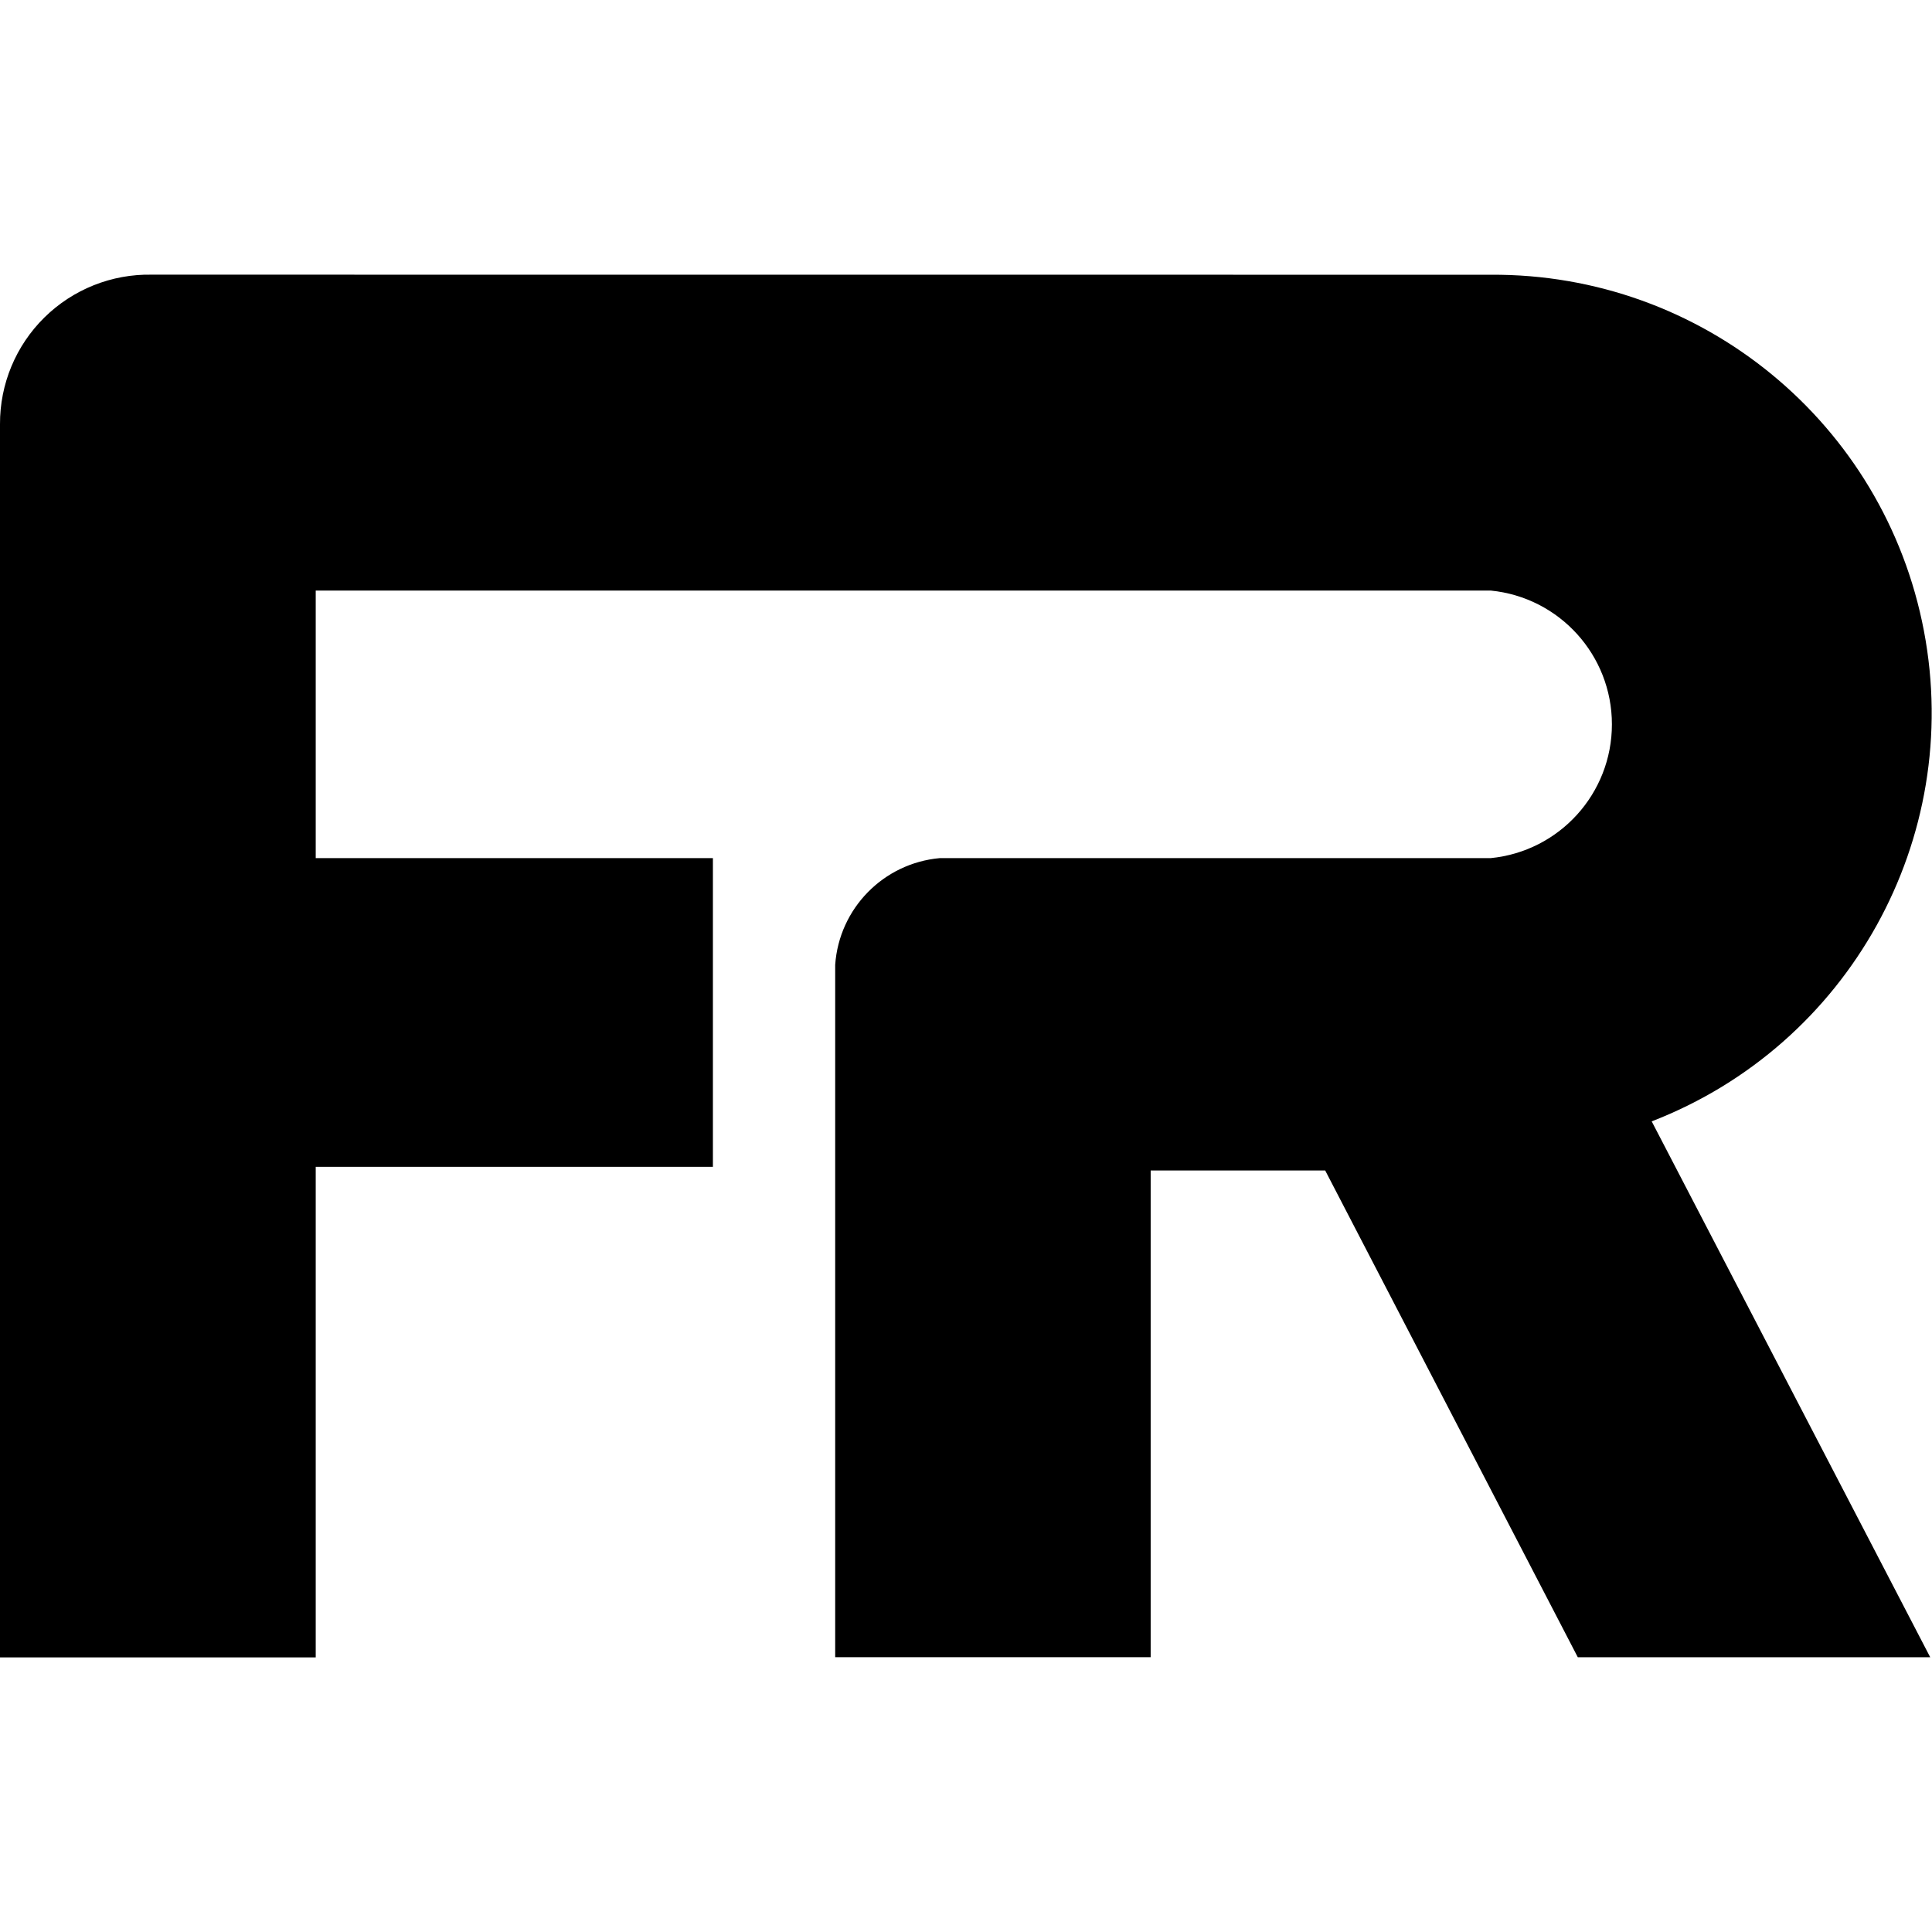
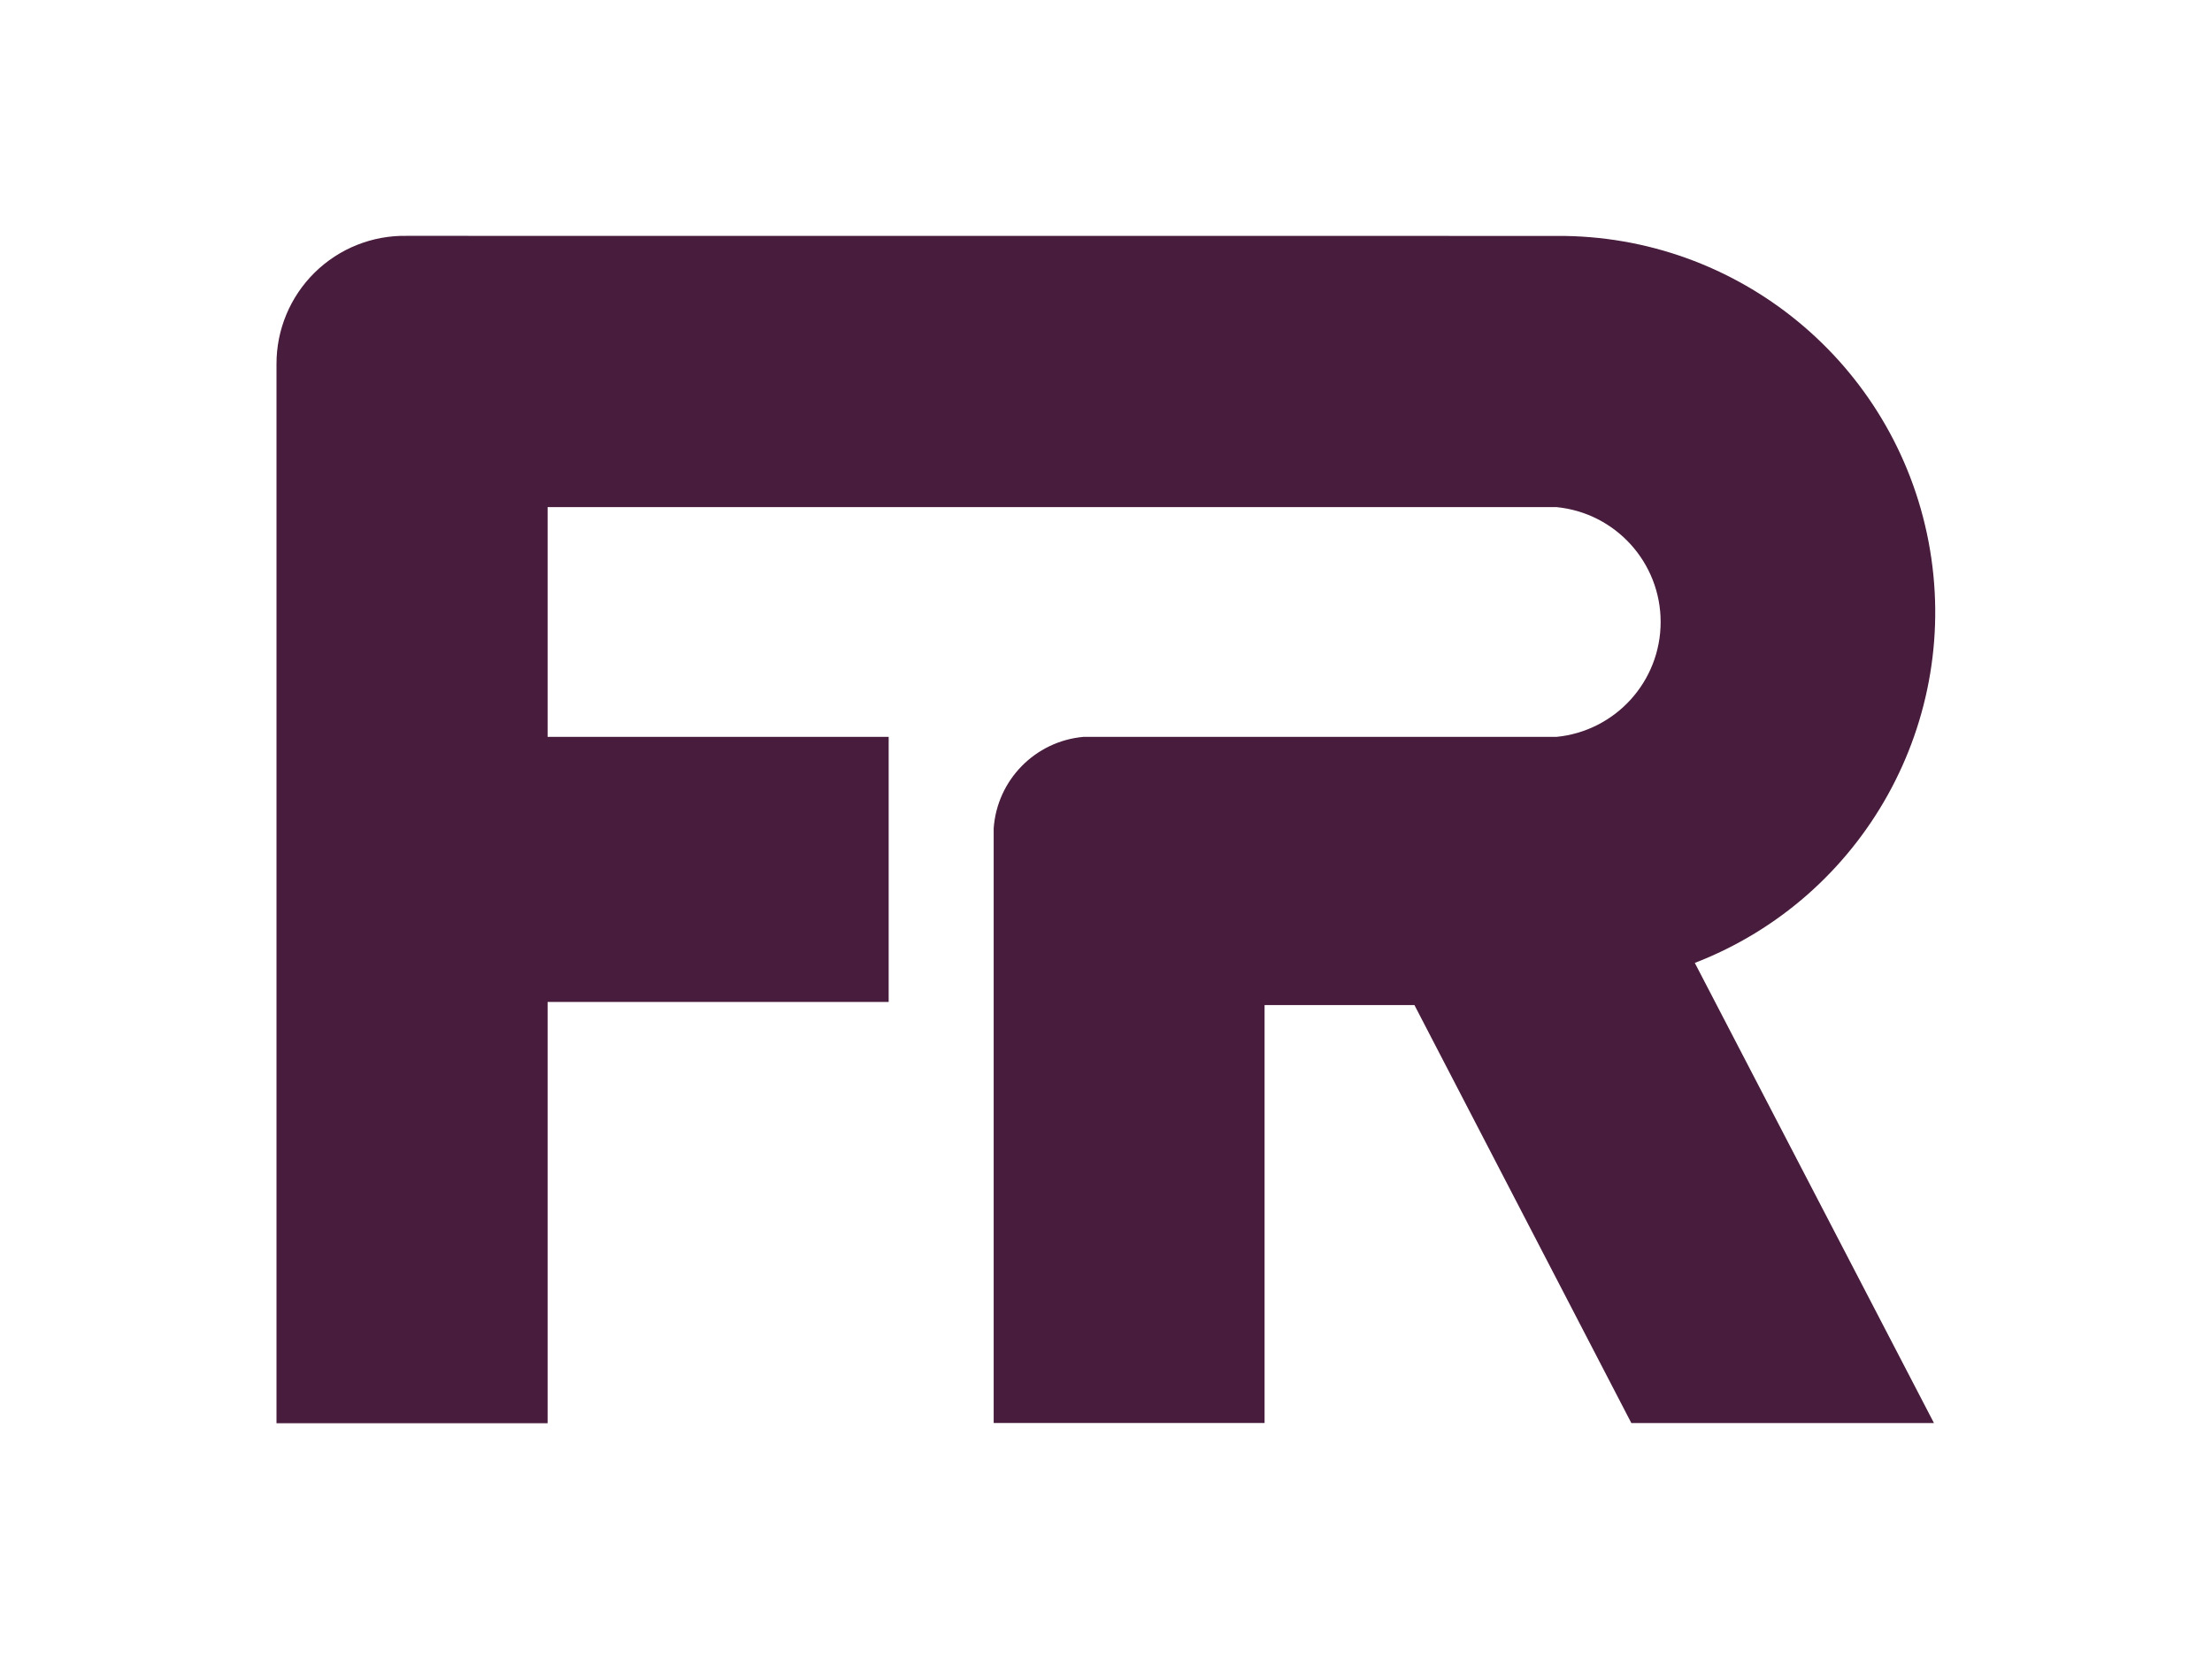
- <svg xmlns="http://www.w3.org/2000/svg" fill="#000000" width="800px" height="800px" viewBox="0 0 24 24" role="img">
-   <path d="M1.886 3.412A1.85 1.85 0 000 5.27v15.319h3.922v-6.094h4.934V10.66H3.922V7.336h14.595a1.67 1.67 0 010 3.324h-6.844a1.431 1.431 0 00-1.298 1.325v8.601h3.919V14.54h2.168l3.138 6.047h4.378l-3.46-6.657a5.442 5.442 0 00-2.001-10.517z" />
+ <svg xmlns="http://www.w3.org/2000/svg" width="200" height="150" viewBox="0 0 24 24">
+   <path fill="#481c3c" d="M1.886 3.412A1.85 1.85 0 0 0 0 5.27v15.319h3.922v-6.094h4.934V10.66H3.922V7.336h14.595a1.67 1.67 0 0 1 0 3.324h-6.844a1.43 1.43 0 0 0-1.298 1.325v8.601h3.919V14.54h2.168l3.138 6.047h4.378l-3.46-6.657a5.442 5.442 0 0 0-2.001-10.517z" />
</svg>
